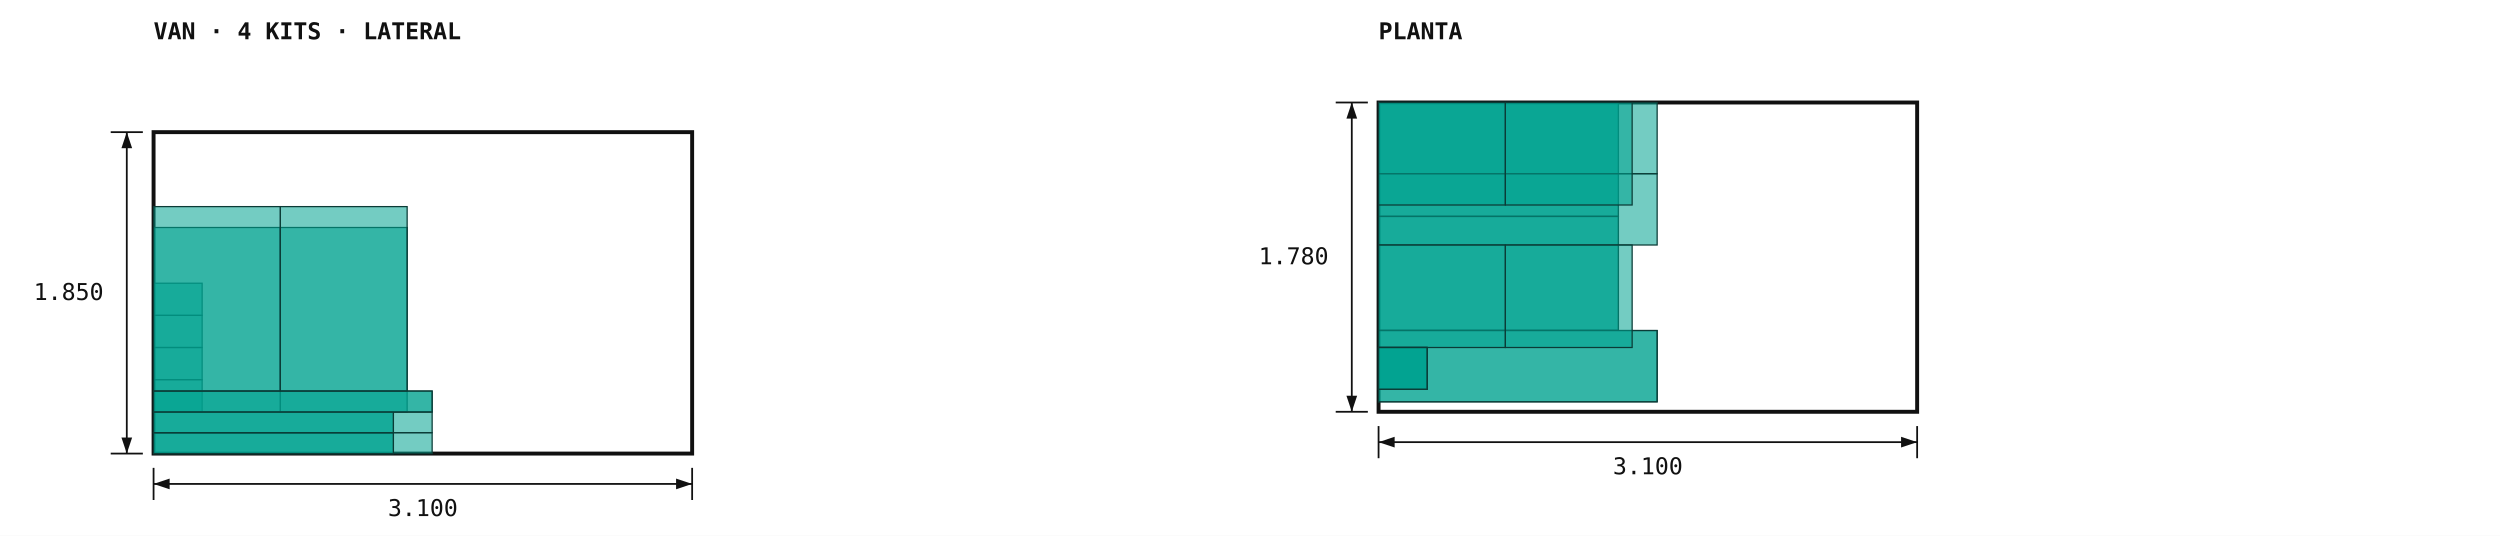
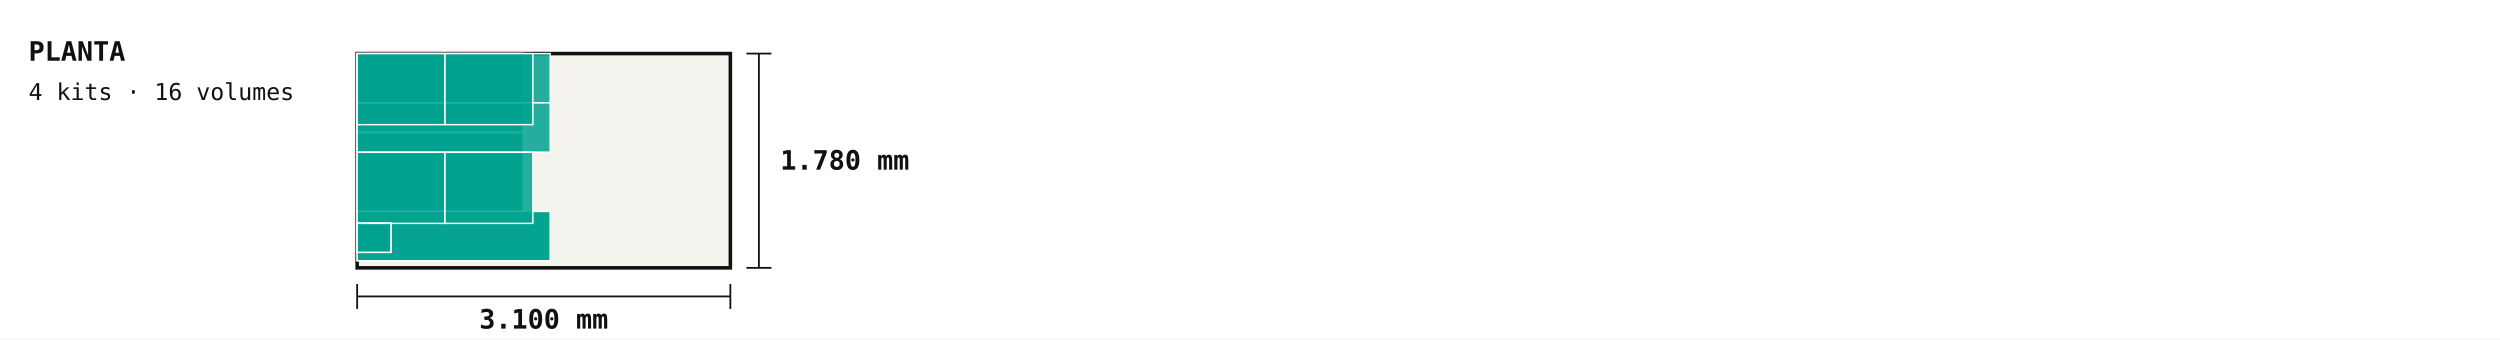
- <svg xmlns="http://www.w3.org/2000/svg" viewBox="0 0 1400 300">
-   <style>text{font:13px "Space Mono",monospace;fill:#111}.t{font-weight:700;font-size:13px}.c{stroke:#111;stroke-width:1;fill:none}.s{fill:#111}.b{fill:none;stroke:#111;stroke-width:2.2}</style>
-   <rect width="1400" height="300" fill="#fff" />
-   <text class="t" x="86" y="22">VAN · 4 KITS · LATERAL</text>
-   <rect x="86.0" y="74.0" width="301.6" height="180.0" class="b" />
-   <rect x="86.0" y="212.6" width="27.2" height="18.0" fill="#01A290" fill-opacity=".55" stroke="#0b3b36" stroke-width=".7" />
-   <rect x="86.0" y="194.6" width="27.2" height="18.0" fill="#01A290" fill-opacity=".55" stroke="#0b3b36" stroke-width=".7" />
-   <rect x="86.0" y="176.6" width="27.2" height="18.0" fill="#01A290" fill-opacity=".55" stroke="#0b3b36" stroke-width=".7" />
-   <rect x="86.0" y="158.6" width="27.2" height="18.0" fill="#01A290" fill-opacity=".55" stroke="#0b3b36" stroke-width=".7" />
-   <rect x="86.0" y="242.3" width="156.0" height="11.7" fill="#01A290" fill-opacity=".55" stroke="#0b3b36" stroke-width=".7" />
-   <rect x="86.0" y="230.6" width="156.0" height="11.7" fill="#01A290" fill-opacity=".55" stroke="#0b3b36" stroke-width=".7" />
-   <rect x="86.0" y="127.4" width="71.0" height="103.2" fill="#01A290" fill-opacity=".55" stroke="#0b3b36" stroke-width=".7" />
-   <rect x="157.0" y="127.4" width="71.0" height="103.2" fill="#01A290" fill-opacity=".55" stroke="#0b3b36" stroke-width=".7" />
-   <rect x="86.0" y="242.3" width="134.3" height="11.7" fill="#01A290" fill-opacity=".55" stroke="#0b3b36" stroke-width=".7" />
-   <rect x="86.0" y="230.6" width="134.3" height="11.7" fill="#01A290" fill-opacity=".55" stroke="#0b3b36" stroke-width=".7" />
-   <rect x="86.0" y="219.0" width="156.0" height="11.7" fill="#01A290" fill-opacity=".55" stroke="#0b3b36" stroke-width=".7" />
-   <rect x="86.0" y="242.3" width="134.3" height="11.7" fill="#01A290" fill-opacity=".55" stroke="#0b3b36" stroke-width=".7" />
-   <rect x="86.0" y="230.6" width="134.3" height="11.7" fill="#01A290" fill-opacity=".55" stroke="#0b3b36" stroke-width=".7" />
-   <rect x="86.0" y="219.0" width="156.0" height="11.7" fill="#01A290" fill-opacity=".55" stroke="#0b3b36" stroke-width=".7" />
-   <rect x="86.0" y="115.7" width="71.0" height="103.2" fill="#01A290" fill-opacity=".55" stroke="#0b3b36" stroke-width=".7" />
-   <rect x="157.0" y="115.7" width="71.0" height="103.2" fill="#01A290" fill-opacity=".55" stroke="#0b3b36" stroke-width=".7" />
-   <path d="M86.0 262.0V280.0M387.6 262.0V280.0M86.0 271.0H387.6" class="c" />
-   <path d="M86.0 271.0l9 -3v6zM387.6 271.0l-9 -3v6z" class="s" />
-   <text x="236.8" y="289.0" text-anchor="middle">3.100</text>
-   <path d="M80.0 74.0H62.0M80.0 254.0H62.0M71.0 74.0V254.0" class="c" />
-   <path d="M71.0 74.0l-3 9h6zM71.0 254.0l-3 -9h6z" class="s" />
-   <text x="58.0" y="168.0" text-anchor="end">1.850</text>
-   <text class="t" x="772.0" y="22">PLANTA</text>
-   <rect x="772.0" y="57.4" width="301.6" height="173.2" class="b" />
-   <rect x="772.0" y="57.4" width="134.3" height="63.8" fill="#01A290" fill-opacity=".55" stroke="#0b3b36" stroke-width=".7" />
-   <rect x="772.0" y="121.2" width="134.3" height="63.8" fill="#01A290" fill-opacity=".55" stroke="#0b3b36" stroke-width=".7" />
-   <rect x="772.0" y="185.1" width="156.0" height="39.9" fill="#01A290" fill-opacity=".55" stroke="#0b3b36" stroke-width=".7" />
-   <rect x="772.0" y="57.4" width="134.3" height="63.8" fill="#01A290" fill-opacity=".55" stroke="#0b3b36" stroke-width=".7" />
-   <rect x="772.0" y="121.2" width="134.3" height="63.8" fill="#01A290" fill-opacity=".55" stroke="#0b3b36" stroke-width=".7" />
-   <rect x="772.0" y="185.1" width="156.0" height="39.9" fill="#01A290" fill-opacity=".55" stroke="#0b3b36" stroke-width=".7" />
-   <rect x="772.0" y="57.4" width="156.0" height="39.9" fill="#01A290" fill-opacity=".55" stroke="#0b3b36" stroke-width=".7" />
-   <rect x="772.0" y="97.3" width="156.0" height="39.9" fill="#01A290" fill-opacity=".55" stroke="#0b3b36" stroke-width=".7" />
-   <rect x="772.0" y="137.2" width="71.0" height="57.4" fill="#01A290" fill-opacity=".55" stroke="#0b3b36" stroke-width=".7" />
-   <rect x="843.0" y="137.2" width="71.0" height="57.4" fill="#01A290" fill-opacity=".55" stroke="#0b3b36" stroke-width=".7" />
-   <rect x="772.0" y="194.6" width="27.2" height="23.4" fill="#01A290" fill-opacity=".55" stroke="#0b3b36" stroke-width=".7" />
-   <rect x="772.0" y="57.4" width="71.0" height="57.4" fill="#01A290" fill-opacity=".55" stroke="#0b3b36" stroke-width=".7" />
-   <rect x="843.0" y="57.4" width="71.0" height="57.4" fill="#01A290" fill-opacity=".55" stroke="#0b3b36" stroke-width=".7" />
-   <rect x="772.0" y="194.6" width="27.2" height="23.4" fill="#01A290" fill-opacity=".55" stroke="#0b3b36" stroke-width=".7" />
-   <rect x="772.0" y="194.6" width="27.2" height="23.4" fill="#01A290" fill-opacity=".55" stroke="#0b3b36" stroke-width=".7" />
-   <rect x="772.0" y="194.6" width="27.2" height="23.4" fill="#01A290" fill-opacity=".55" stroke="#0b3b36" stroke-width=".7" />
-   <path d="M772.0 238.6V256.6M1073.6 238.6V256.6M772.0 247.6H1073.6" class="c" />
-   <path d="M772.0 247.6l9 -3v6zM1073.6 247.6l-9 -3v6z" class="s" />
-   <text x="922.8" y="265.6" text-anchor="middle">3.100</text>
-   <path d="M766.0 57.4H748.0M766.0 230.6H748.0M757.0 57.4V230.6" class="c" />
-   <path d="M757.0 57.4l-3 9h6zM757.0 230.6l-3 -9h6z" class="s" />
-   <text x="744.0" y="148.0" text-anchor="end">1.780</text>
+ <svg xmlns="http://www.w3.org/2000/svg" viewBox="0 0 1400 190">
+   <rect width="1400" height="190" fill="#fff" />
+   <style>text{font:700 15px "Space Mono",monospace;fill:#111}</style>
+   <text x="16" y="34">PLANTA</text>
+   <text x="16" y="56" style="font-weight:400;font-size:13px">4 kits · 16 volumes</text>
+   <rect x="200" y="30" width="209.0" height="120.0" fill="#f4f3ee" stroke="#111" stroke-width="2" />
+   <rect x="200.0" y="30.0" width="93.0" height="44.2" fill="#01A290" fill-opacity=".85" stroke="#fff" stroke-width=".8" />
+   <rect x="200.0" y="74.2" width="93.0" height="44.2" fill="#01A290" fill-opacity=".85" stroke="#fff" stroke-width=".8" />
+   <rect x="200.0" y="118.4" width="108.1" height="27.6" fill="#01A290" fill-opacity=".85" stroke="#fff" stroke-width=".8" />
+   <rect x="200.0" y="30.0" width="93.0" height="44.2" fill="#01A290" fill-opacity=".85" stroke="#fff" stroke-width=".8" />
+   <rect x="200.0" y="74.2" width="93.0" height="44.2" fill="#01A290" fill-opacity=".85" stroke="#fff" stroke-width=".8" />
+   <rect x="200.0" y="118.4" width="108.1" height="27.6" fill="#01A290" fill-opacity=".85" stroke="#fff" stroke-width=".8" />
+   <rect x="200.0" y="30.0" width="108.1" height="27.6" fill="#01A290" fill-opacity=".85" stroke="#fff" stroke-width=".8" />
+   <rect x="200.0" y="57.6" width="108.1" height="27.6" fill="#01A290" fill-opacity=".85" stroke="#fff" stroke-width=".8" />
+   <rect x="200.0" y="85.3" width="49.2" height="39.8" fill="#01A290" fill-opacity=".85" stroke="#fff" stroke-width=".8" />
+   <rect x="249.2" y="85.3" width="49.2" height="39.8" fill="#01A290" fill-opacity=".85" stroke="#fff" stroke-width=".8" />
+   <rect x="200.0" y="125.1" width="18.9" height="16.2" fill="#01A290" fill-opacity=".85" stroke="#fff" stroke-width=".8" />
+   <rect x="200.0" y="30.0" width="49.2" height="39.8" fill="#01A290" fill-opacity=".85" stroke="#fff" stroke-width=".8" />
+   <rect x="249.2" y="30.0" width="49.2" height="39.8" fill="#01A290" fill-opacity=".85" stroke="#fff" stroke-width=".8" />
+   <rect x="200.0" y="125.1" width="18.9" height="16.2" fill="#01A290" fill-opacity=".85" stroke="#fff" stroke-width=".8" />
+   <rect x="200.0" y="125.1" width="18.9" height="16.2" fill="#01A290" fill-opacity=".85" stroke="#fff" stroke-width=".8" />
+   <rect x="200.0" y="125.1" width="18.9" height="16.2" fill="#01A290" fill-opacity=".85" stroke="#fff" stroke-width=".8" />
+   <path d="M200 159.0V173.0M409.0 159.0V173.0M200 166.0H409.0" stroke="#111" fill="none" />
+   <text x="304.5" y="184.0" text-anchor="middle">3.100 mm</text>
+   <path d="M417.989 30H431.989M417.989 150.0H431.989M424.989 30V150.0" stroke="#111" fill="none" />
+   <text x="436.989" y="95.0">1.780 mm</text>
</svg>
